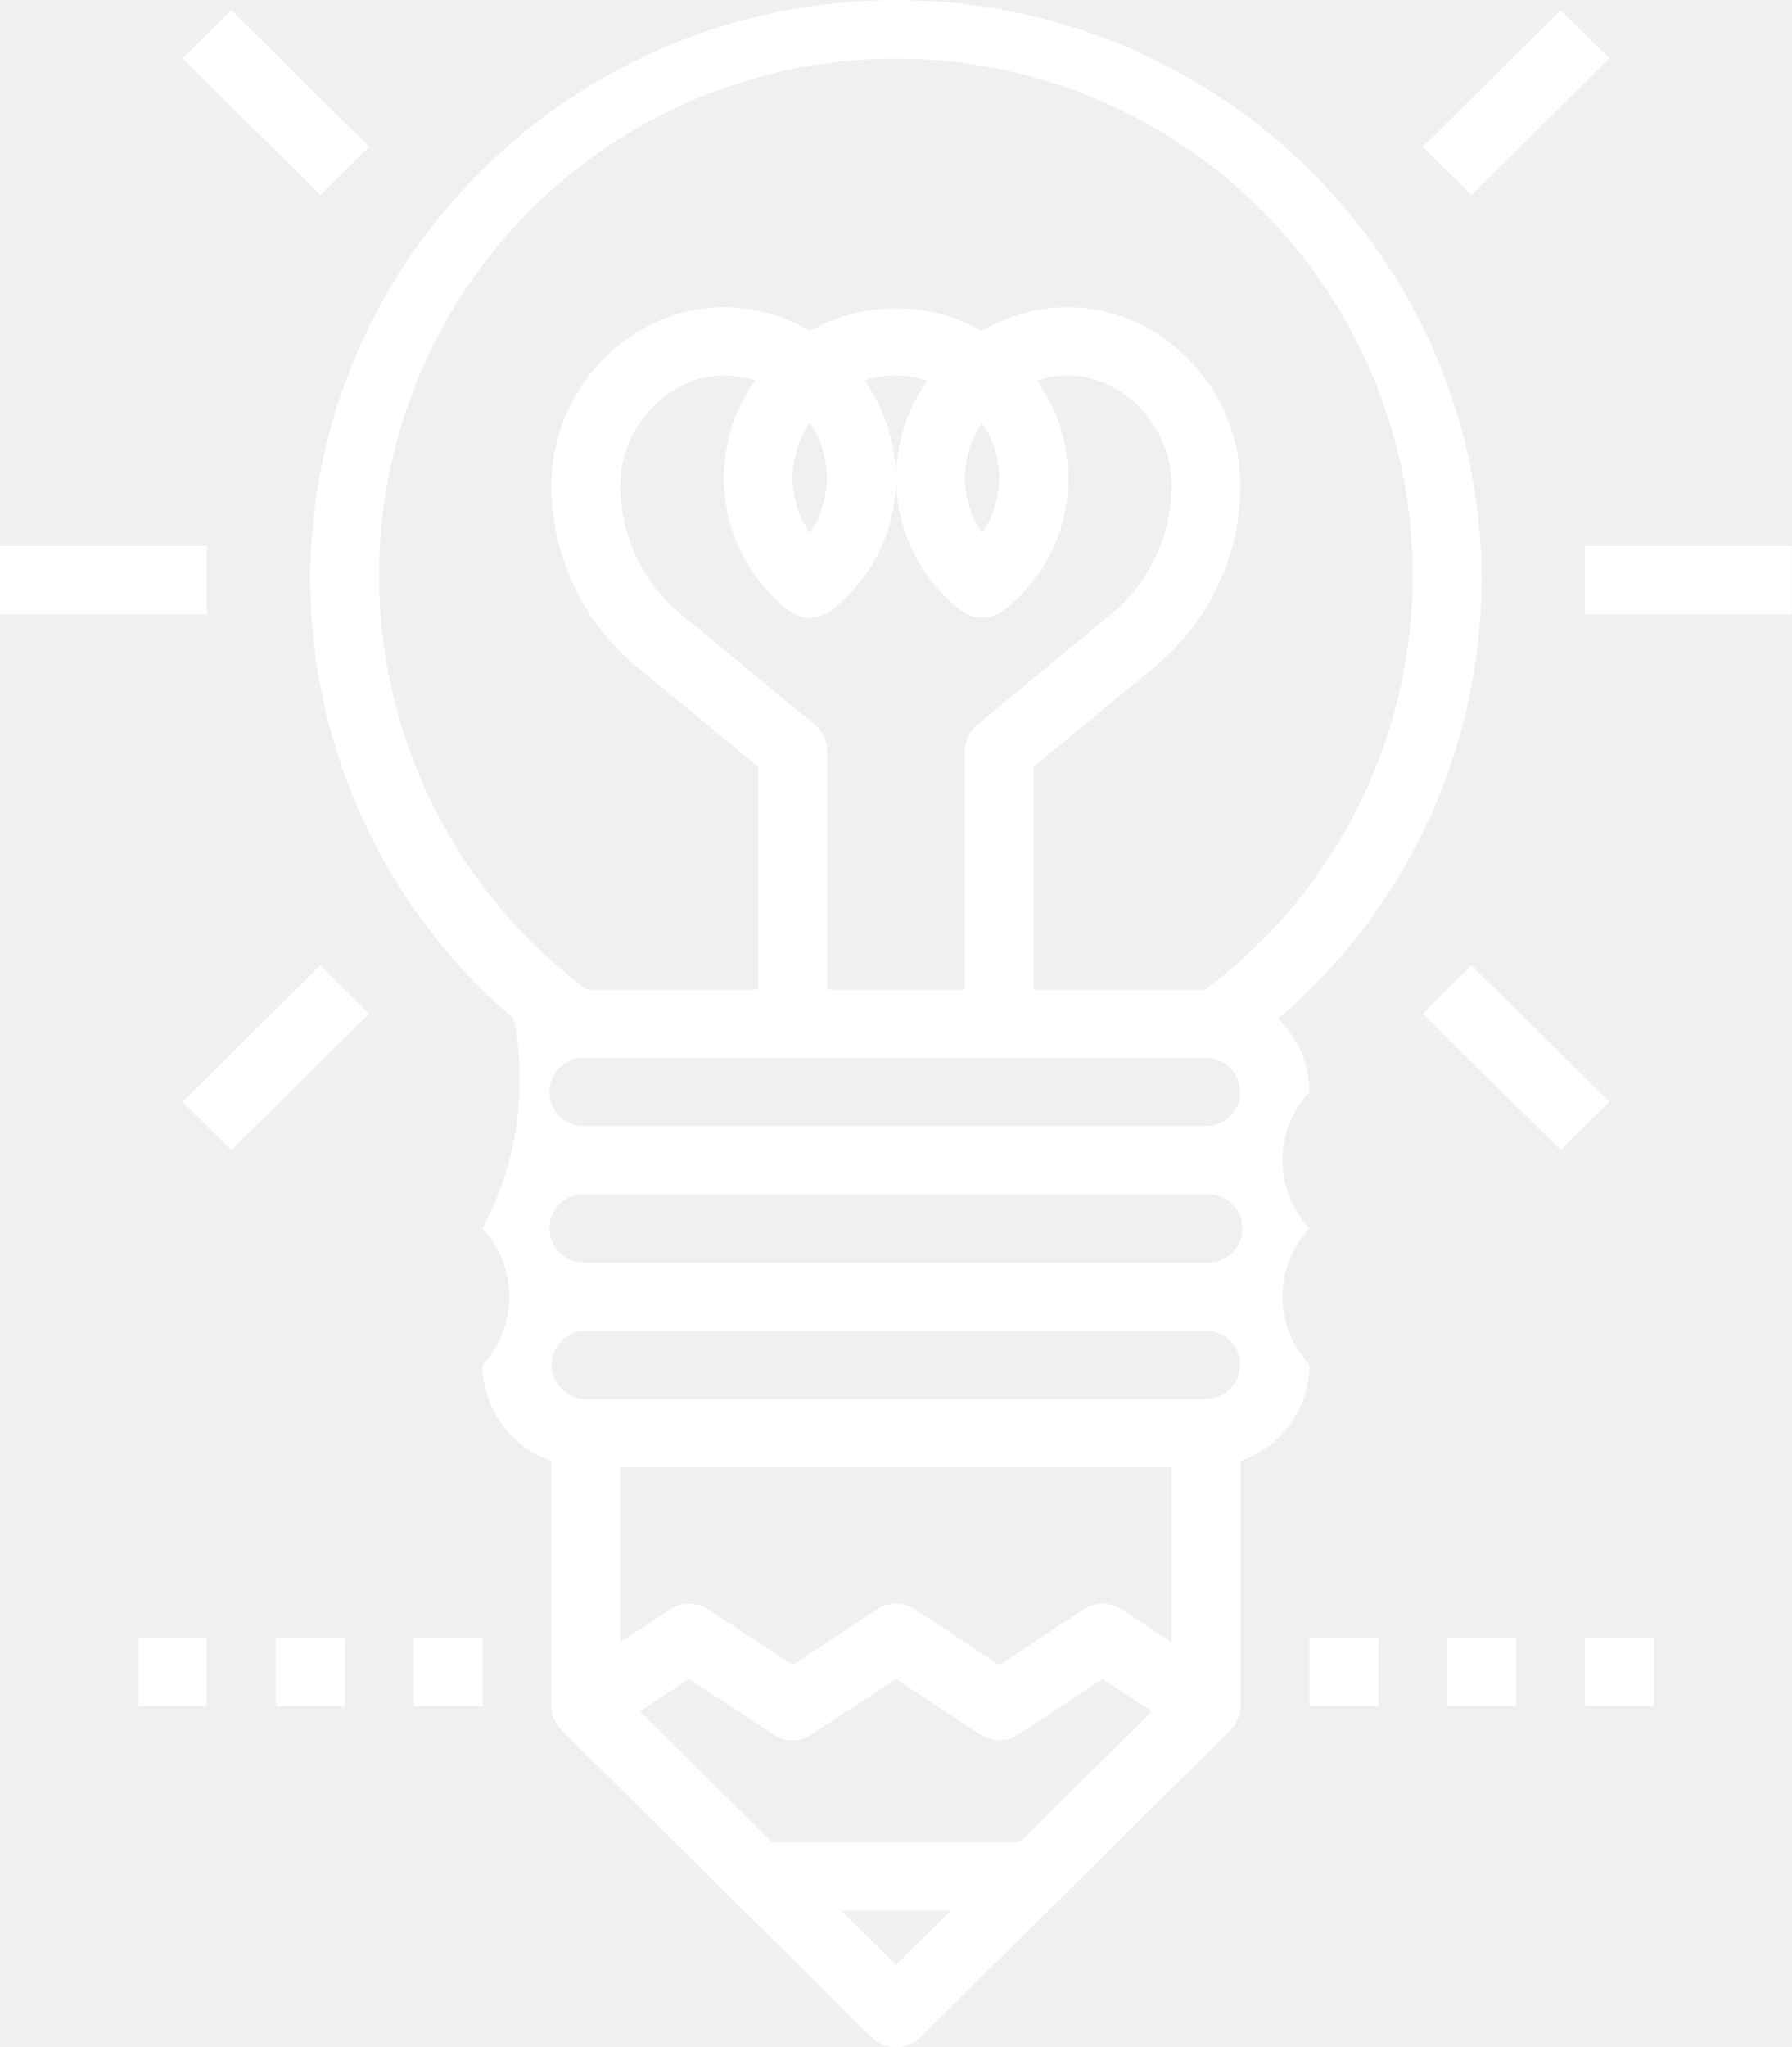
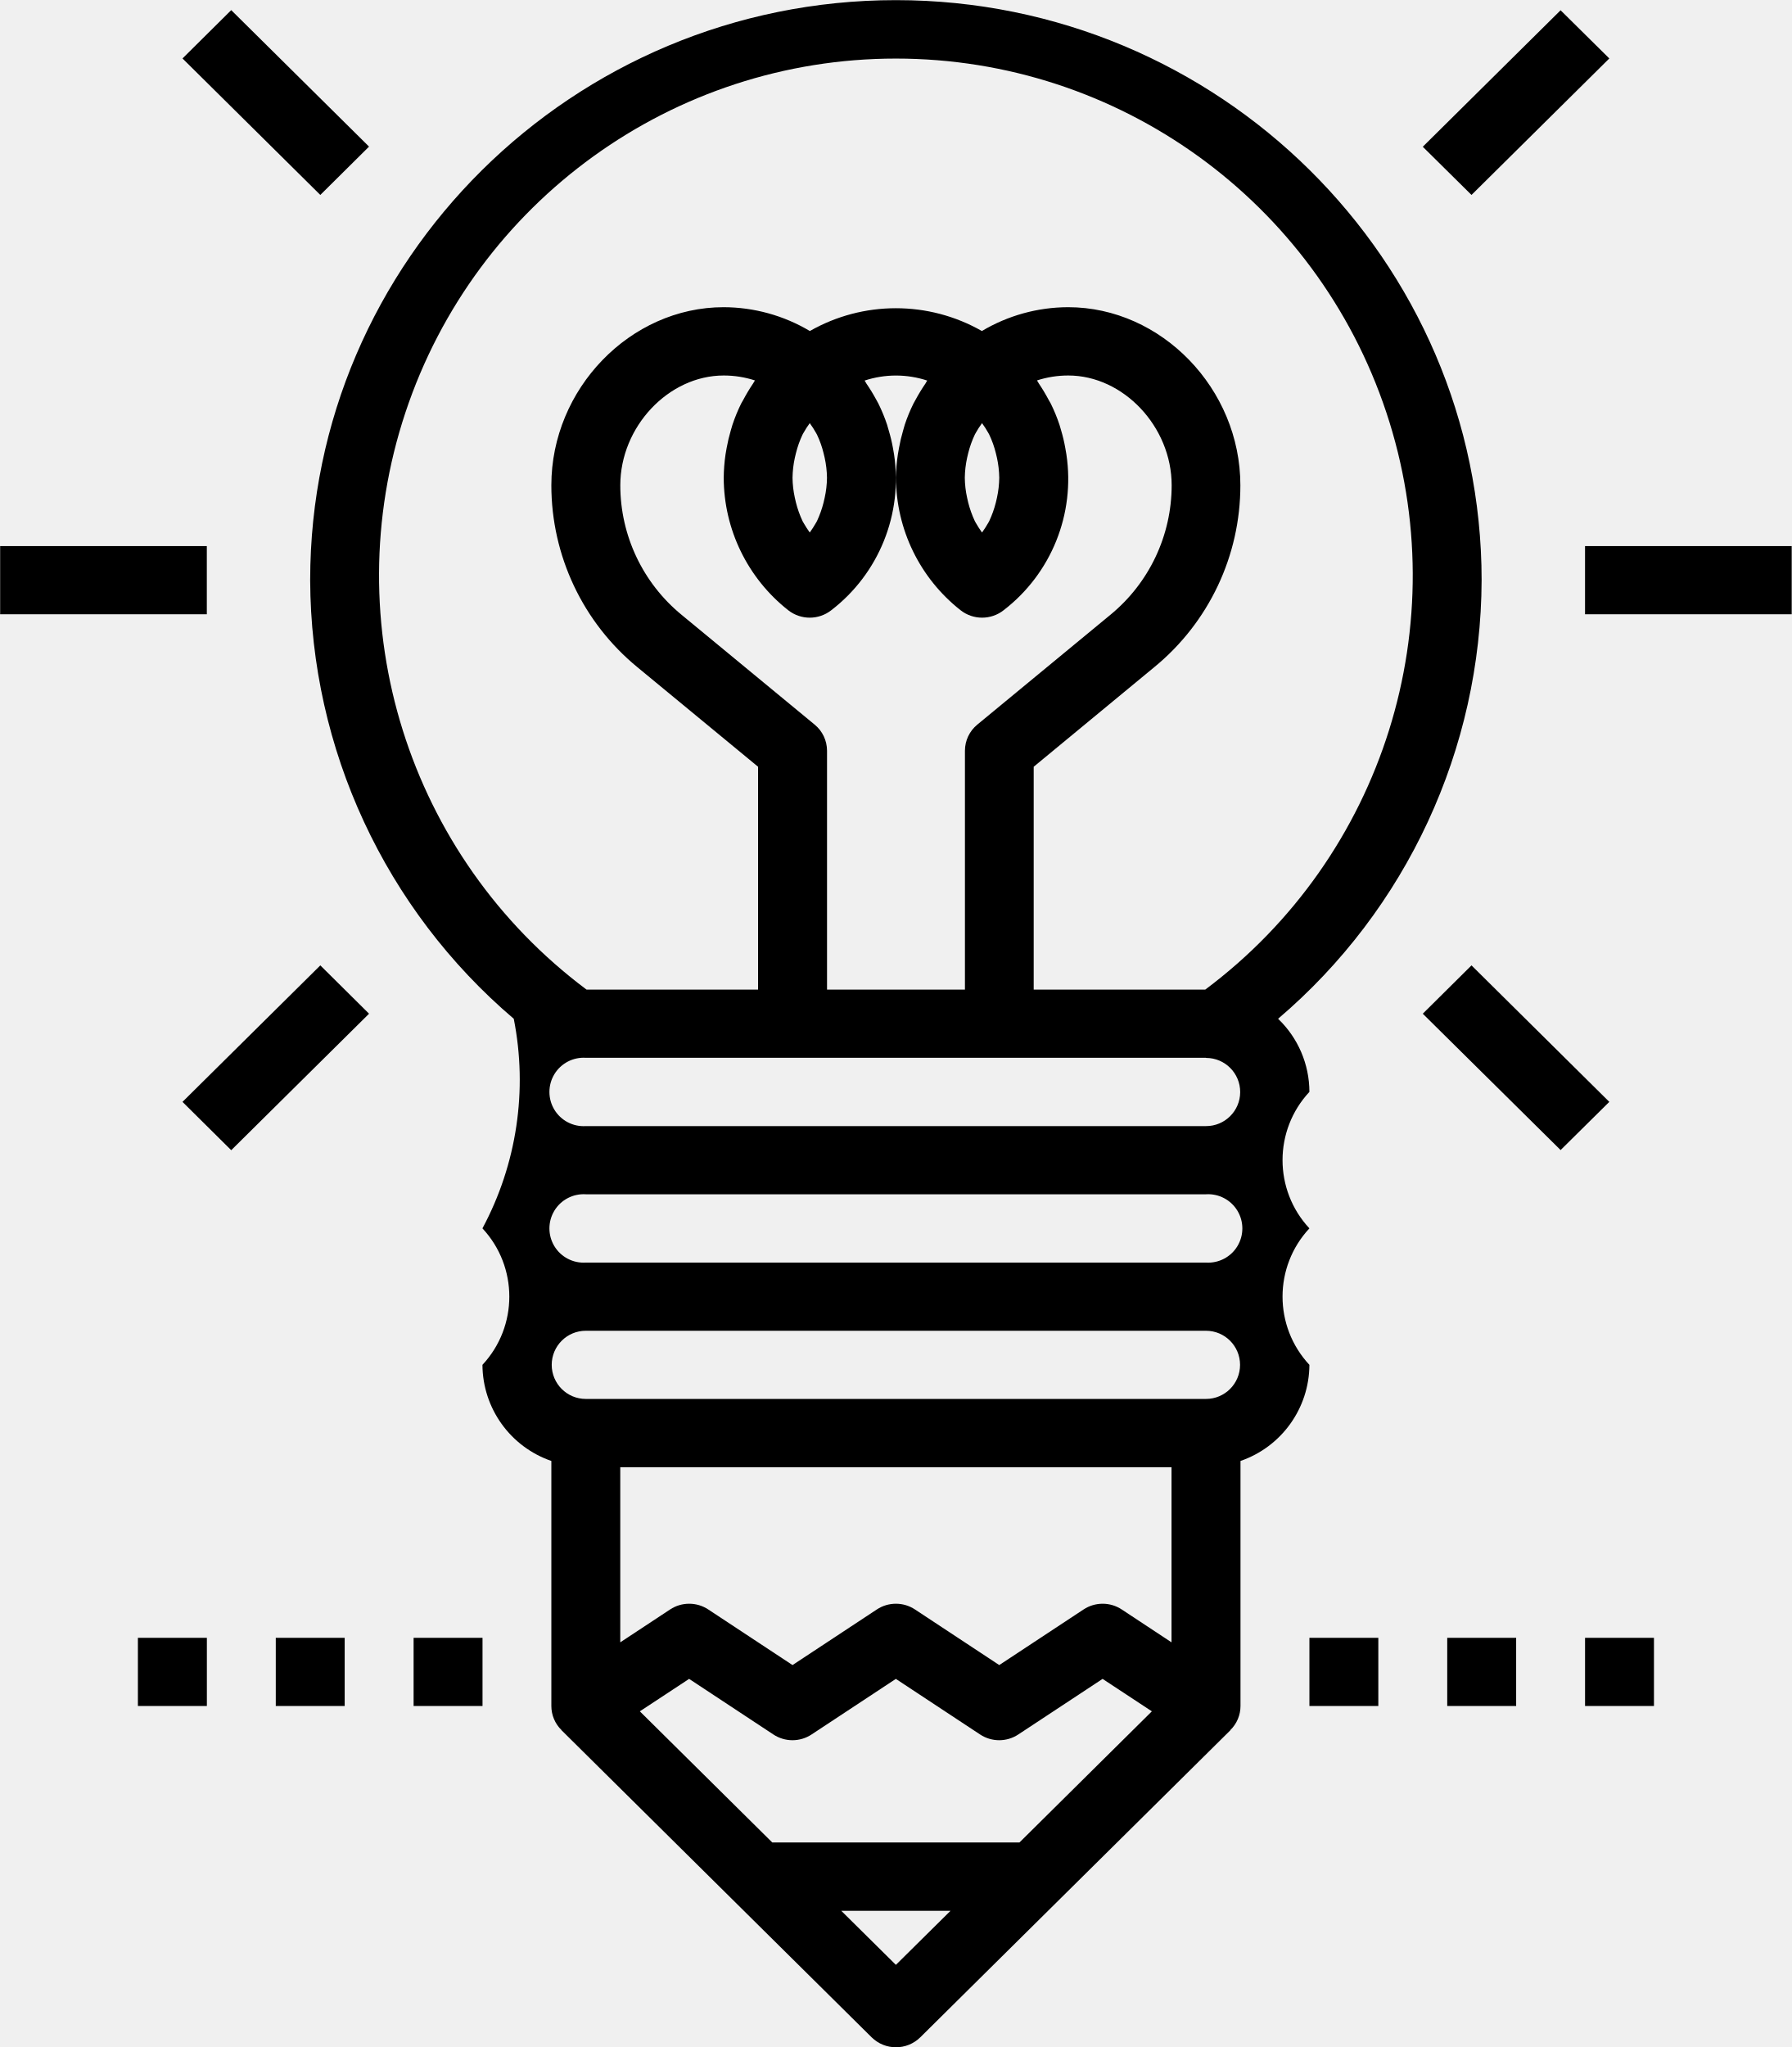
<svg xmlns="http://www.w3.org/2000/svg" width="130.906" height="149.53" viewBox="0 0 130.906 149.53">
-   <defs>
-     <style>
-       .cls-1 {
-         fill: #fff;
-         fill-rule: evenodd;
-       }
-     </style>
-   </defs>
  <path id="ico1.svg" class="cls-1" d="M586.626,1206.44c0-23.36-19.2-42.37-42.795-42.37s-42.794,19.01-42.794,42.37a42.263,42.263,0,0,0,14.875,32.04,22.948,22.948,0,0,1-2.288,15.31,7.311,7.311,0,0,1,0,9.97,7.467,7.467,0,0,0,5.034,7.02v17.9a2.459,2.459,0,0,0,.743,1.76l0,0.01,22.655,22.43a2.535,2.535,0,0,0,3.56,0l22.656-22.43-0.005-.01a2.458,2.458,0,0,0,.742-1.76v-17.9a7.466,7.466,0,0,0,5.035-7.02,7.311,7.311,0,0,1,0-9.97,7.311,7.311,0,0,1,0-9.97,7.408,7.408,0,0,0-2.288-5.34A42.266,42.266,0,0,0,586.626,1206.44Zm-42.795,101.15-3.992-3.95h7.985Zm9.028-8.94H534.8l-9.676-9.58,3.6-2.37,6.155,4.06a2.53,2.53,0,0,0,2.792,0l6.157-4.06,6.155,4.06a2.53,2.53,0,0,0,2.792,0l6.158-4.06,3.6,2.37Zm11.111-14.62-3.637-2.4a2.53,2.53,0,0,0-2.792,0l-6.158,4.06-6.155-4.06a2.528,2.528,0,0,0-2.791,0l-6.158,4.06-6.155-4.06a2.528,2.528,0,0,0-2.791,0l-3.64,2.4v-12.79H563.97v12.79Zm2.517-17.78H521.175a2.49,2.49,0,1,1,0-4.98h45.312A2.49,2.49,0,1,1,566.487,1266.25Zm0-9.96H521.175a2.5,2.5,0,1,1,0-4.99h45.312A2.5,2.5,0,1,1,566.487,1256.29Zm0-9.97H521.175a2.5,2.5,0,1,1,0-4.99h45.3l0.031,0.01A2.49,2.49,0,1,1,566.487,1246.32Zm-30.53-37.69a2.547,2.547,0,0,0,3.162,0,12.092,12.092,0,0,0,4.579-11.37c-0.023-.16-0.053-0.32-0.083-0.48a11.085,11.085,0,0,0-.305-1.27c-0.04-.14-0.075-0.28-0.12-0.42a12.165,12.165,0,0,0-.638-1.55c-0.045-.09-0.1-0.17-0.148-0.27a12.835,12.835,0,0,0-.733-1.2c-0.045-.07-0.078-0.15-0.125-0.21a7.306,7.306,0,0,1,4.576,0c-0.048.06-.08,0.14-0.126,0.21a13.265,13.265,0,0,0-.732,1.2c-0.048.09-.1,0.18-0.149,0.27a12.016,12.016,0,0,0-.637,1.55c-0.045.14-.08,0.28-0.12,0.42a11.992,11.992,0,0,0-.3,1.27c-0.03.15-.061,0.32-0.083,0.48a11.624,11.624,0,0,0-.139,1.7,12.359,12.359,0,0,0,4.713,9.67,2.547,2.547,0,0,0,3.162,0,12.092,12.092,0,0,0,4.579-11.37c-0.023-.16-0.053-0.32-0.083-0.48a11.3,11.3,0,0,0-.3-1.27c-0.04-.14-0.076-0.28-0.123-0.42a12.307,12.307,0,0,0-.637-1.55c-0.045-.09-0.1-0.18-0.154-0.27a13.365,13.365,0,0,0-.72-1.2c-0.048-.07-0.083-0.15-0.133-0.22a7.358,7.358,0,0,1,2.288-.36c4.023,0,7.552,3.74,7.552,8.02a12.244,12.244,0,0,1-4.476,9.46l-9.722,8.02a2.467,2.467,0,0,0-.906,1.91v17.45H538.8V1218.9a2.465,2.465,0,0,0-.907-1.91l-9.721-8.02a12.244,12.244,0,0,1-4.476-9.46c0-4.28,3.529-8.02,7.552-8.02a7.344,7.344,0,0,1,2.285.36c-0.05.07-.085,0.15-0.133,0.22a12.913,12.913,0,0,0-.72,1.2c-0.048.09-.106,0.18-0.154,0.27a12.154,12.154,0,0,0-.636,1.55c-0.046.14-.081,0.28-0.124,0.42a12.24,12.24,0,0,0-.3,1.27c-0.031.15-.061,0.32-0.083,0.48a12.674,12.674,0,0,0-.131,1.7A12.358,12.358,0,0,0,535.957,1208.63Zm0.322-9.67a7.329,7.329,0,0,1,.169-1.46c0.025-.11.05-0.23,0.081-0.34a7.273,7.273,0,0,1,.485-1.36c0.018-.03.038-0.07,0.056-0.1a6.959,6.959,0,0,1,.468-0.73,6.959,6.959,0,0,1,.468.73c0.015,0.03.038,0.06,0.056,0.1a7.028,7.028,0,0,1,.485,1.36c0.031,0.11.056,0.23,0.081,0.34a7.329,7.329,0,0,1,.169,1.46,7.162,7.162,0,0,1-.169,1.46c-0.025.12-.05,0.24-0.081,0.35a7.536,7.536,0,0,1-.485,1.36c-0.015.03-.038,0.06-0.056,0.1a8.182,8.182,0,0,1-.468.73,8.182,8.182,0,0,1-.468-0.73c-0.018-.04-0.04-0.07-0.056-0.1a7.536,7.536,0,0,1-.485-1.36c-0.031-.12-0.056-0.23-0.081-0.35A7.162,7.162,0,0,1,536.279,1198.96Zm12.587,0a7.256,7.256,0,0,1,.169-1.46c0.025-.11.05-0.23,0.08-0.34a7.348,7.348,0,0,1,.486-1.36c0.018-.03.038-0.07,0.055-0.1a6.809,6.809,0,0,1,.469-0.73,6.959,6.959,0,0,1,.468.73c0.015,0.03.038,0.06,0.055,0.1a7.031,7.031,0,0,1,.486,1.36c0.031,0.11.056,0.23,0.081,0.34a7.327,7.327,0,0,1,.168,1.46,7.161,7.161,0,0,1-.168,1.46c-0.025.12-.05,0.24-0.081,0.35a7.54,7.54,0,0,1-.486,1.36c-0.015.03-.037,0.06-0.055,0.1a8.182,8.182,0,0,1-.468.73,7.976,7.976,0,0,1-.469-0.73c-0.017-.04-0.04-0.07-0.055-0.1a7.617,7.617,0,0,1-.486-1.36c-0.03-.12-0.055-0.23-0.08-0.35A7.092,7.092,0,0,1,548.866,1198.96Zm17.566,37.39H553.9v-16.28l8.815-7.28A17.163,17.163,0,0,0,569,1199.51c0-7.05-5.764-13.01-12.586-13.01a12.37,12.37,0,0,0-6.3,1.74,12.693,12.693,0,0,0-12.569,0,12.385,12.385,0,0,0-6.3-1.74c-6.822,0-12.587,5.96-12.587,13.01a17.2,17.2,0,0,0,6.289,13.29l8.815,7.27v16.28H521.231A37.761,37.761,0,1,1,566.432,1236.35Zm15.895-61.57,10.069-9.97,3.56,3.52-10.069,9.97Zm0,63.33,3.56-3.53,10.069,9.97-3.559,3.52Zm11.855-34.16h15.1v4.98h-15.1v-4.98Zm-102.473-35.62,3.56-3.53,10.069,9.97-3.56,3.53Zm0,76.22,10.07-9.97,3.56,3.53-10.07,9.97Zm-13.323-40.6h15.1v4.98h-15.1v-4.98Zm95.658,79.75h5.035v4.98h-5.035v-4.98Zm10.07,0h5.035v4.98h-5.035v-4.98Zm10.069,0h5.035v4.98h-5.035v-4.98Zm-105.728,0h5.035v4.98H488.45v-4.98Zm10.069,0h5.035v4.98h-5.035v-4.98Zm10.07,0h5.035v4.98h-5.035v-4.98Z" transform="translate(-478.375 -1164.06)" />
</svg>
